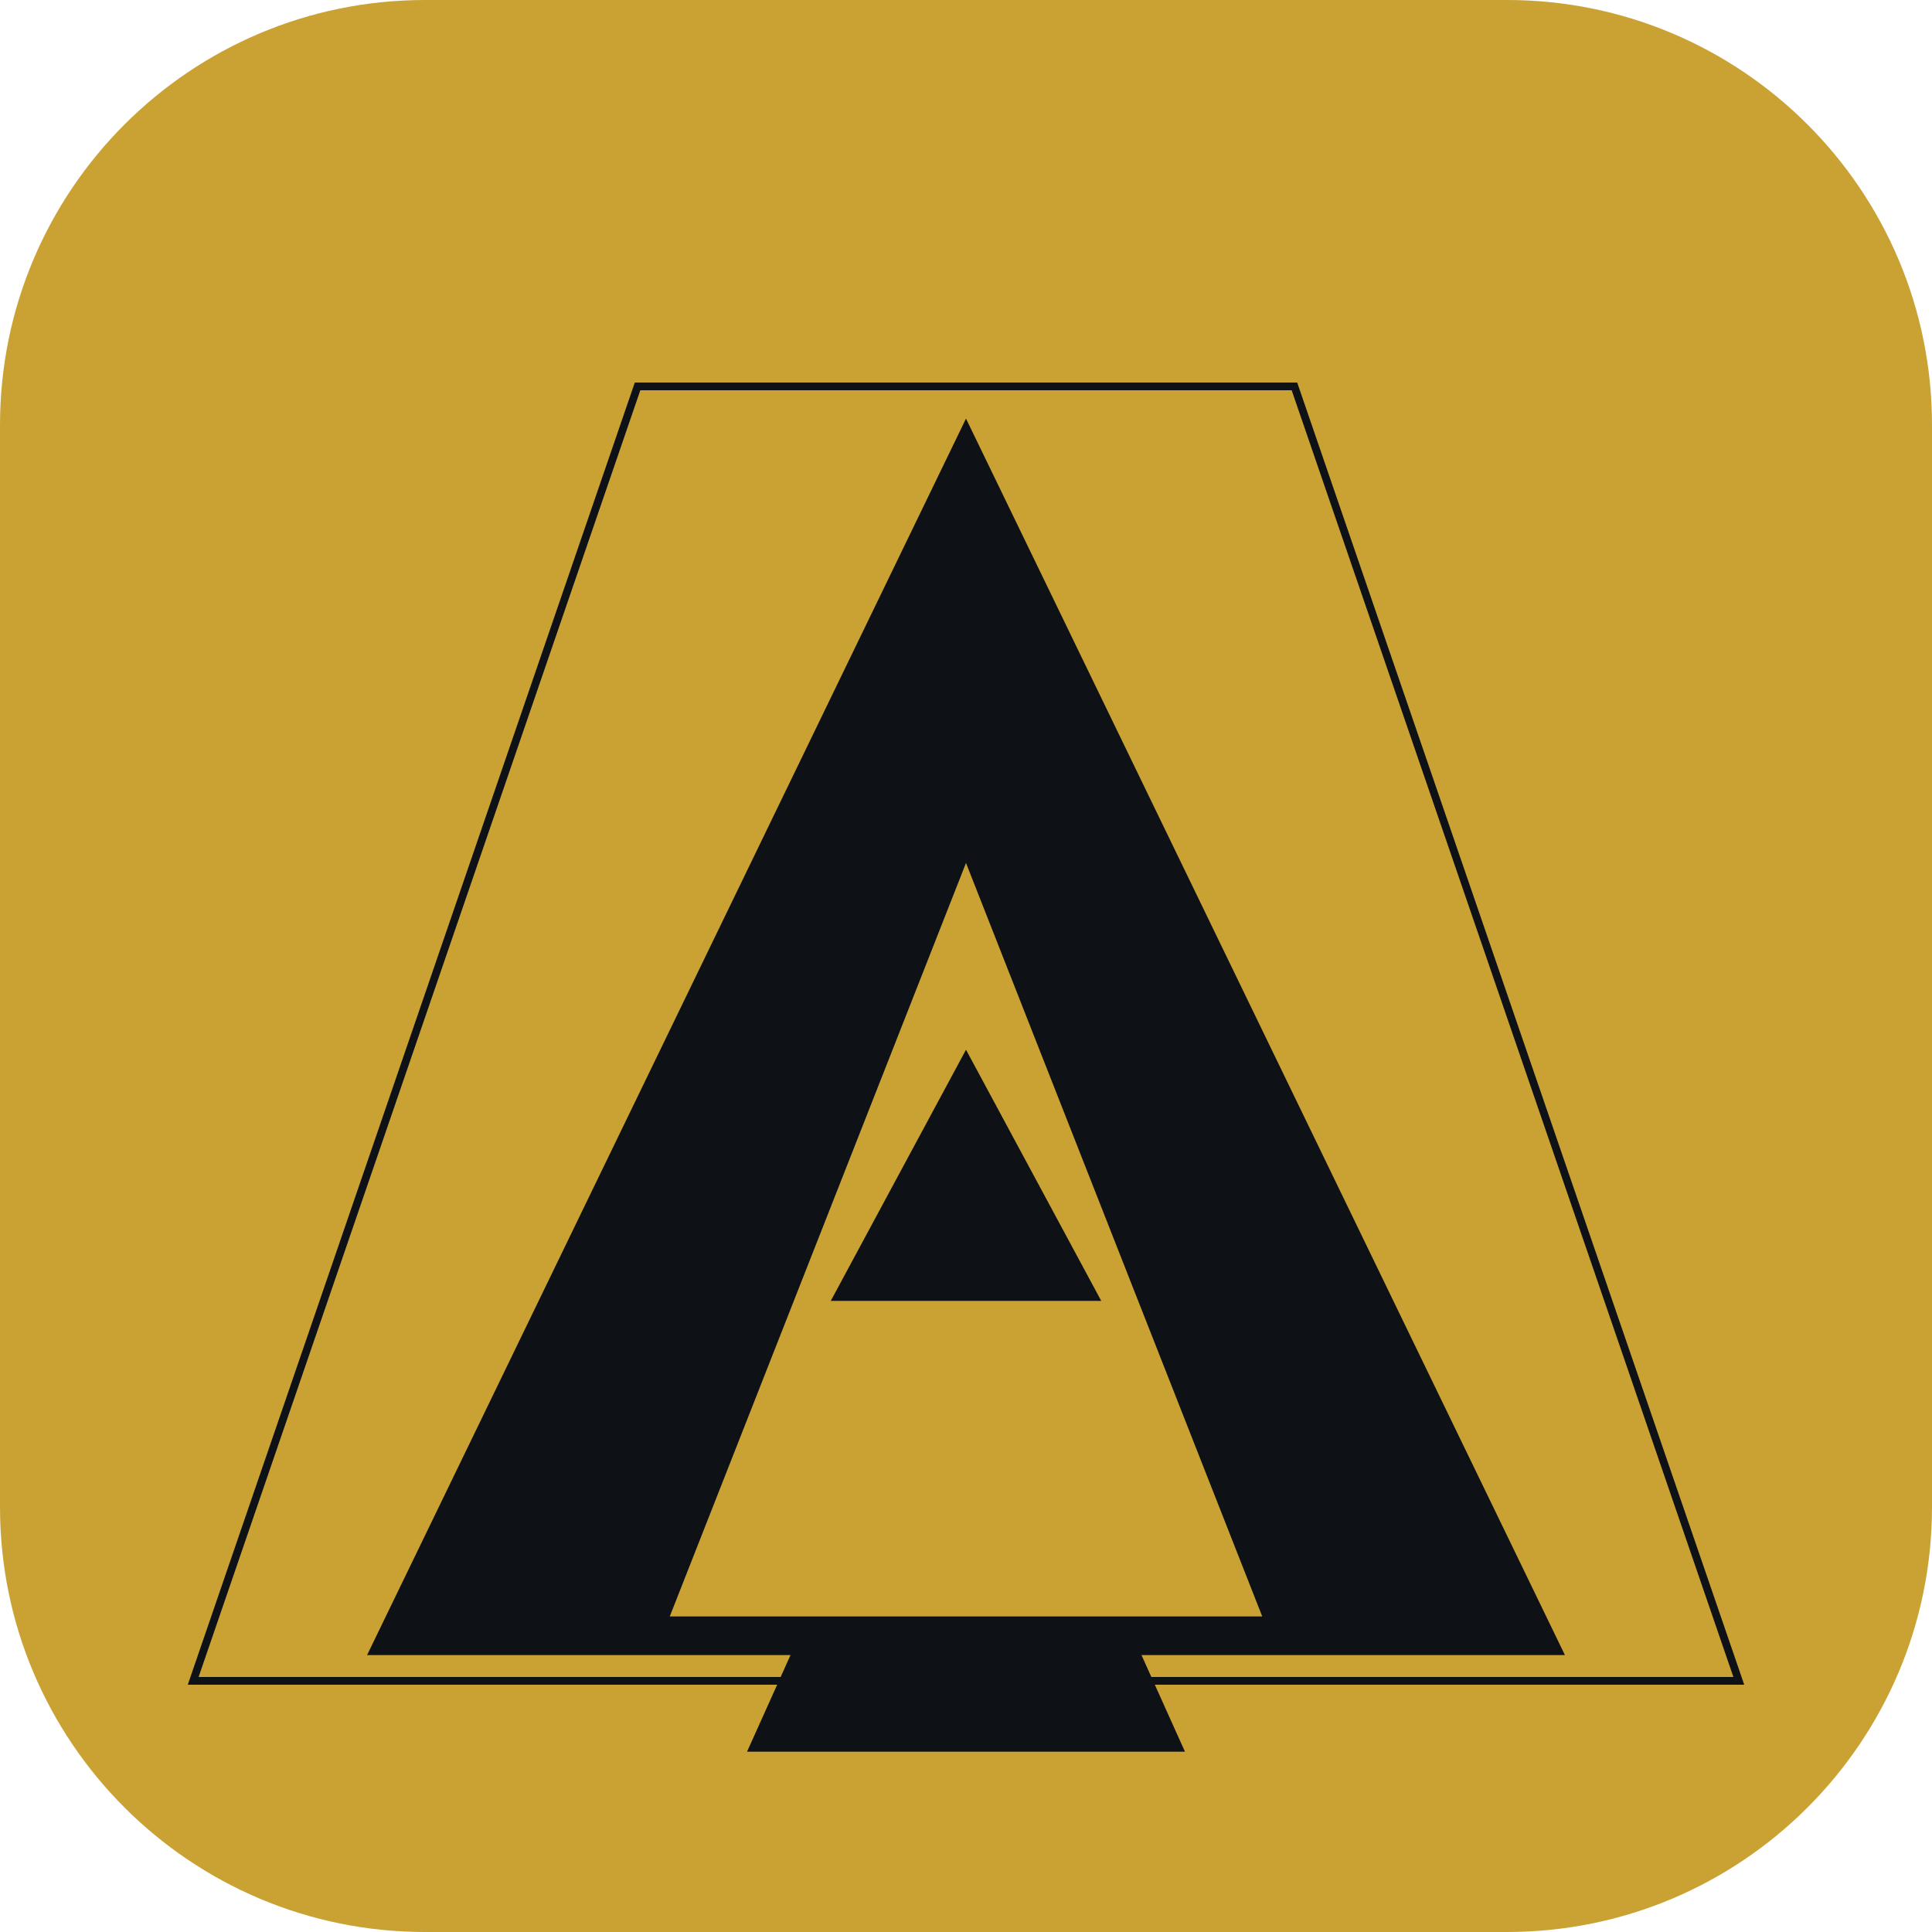
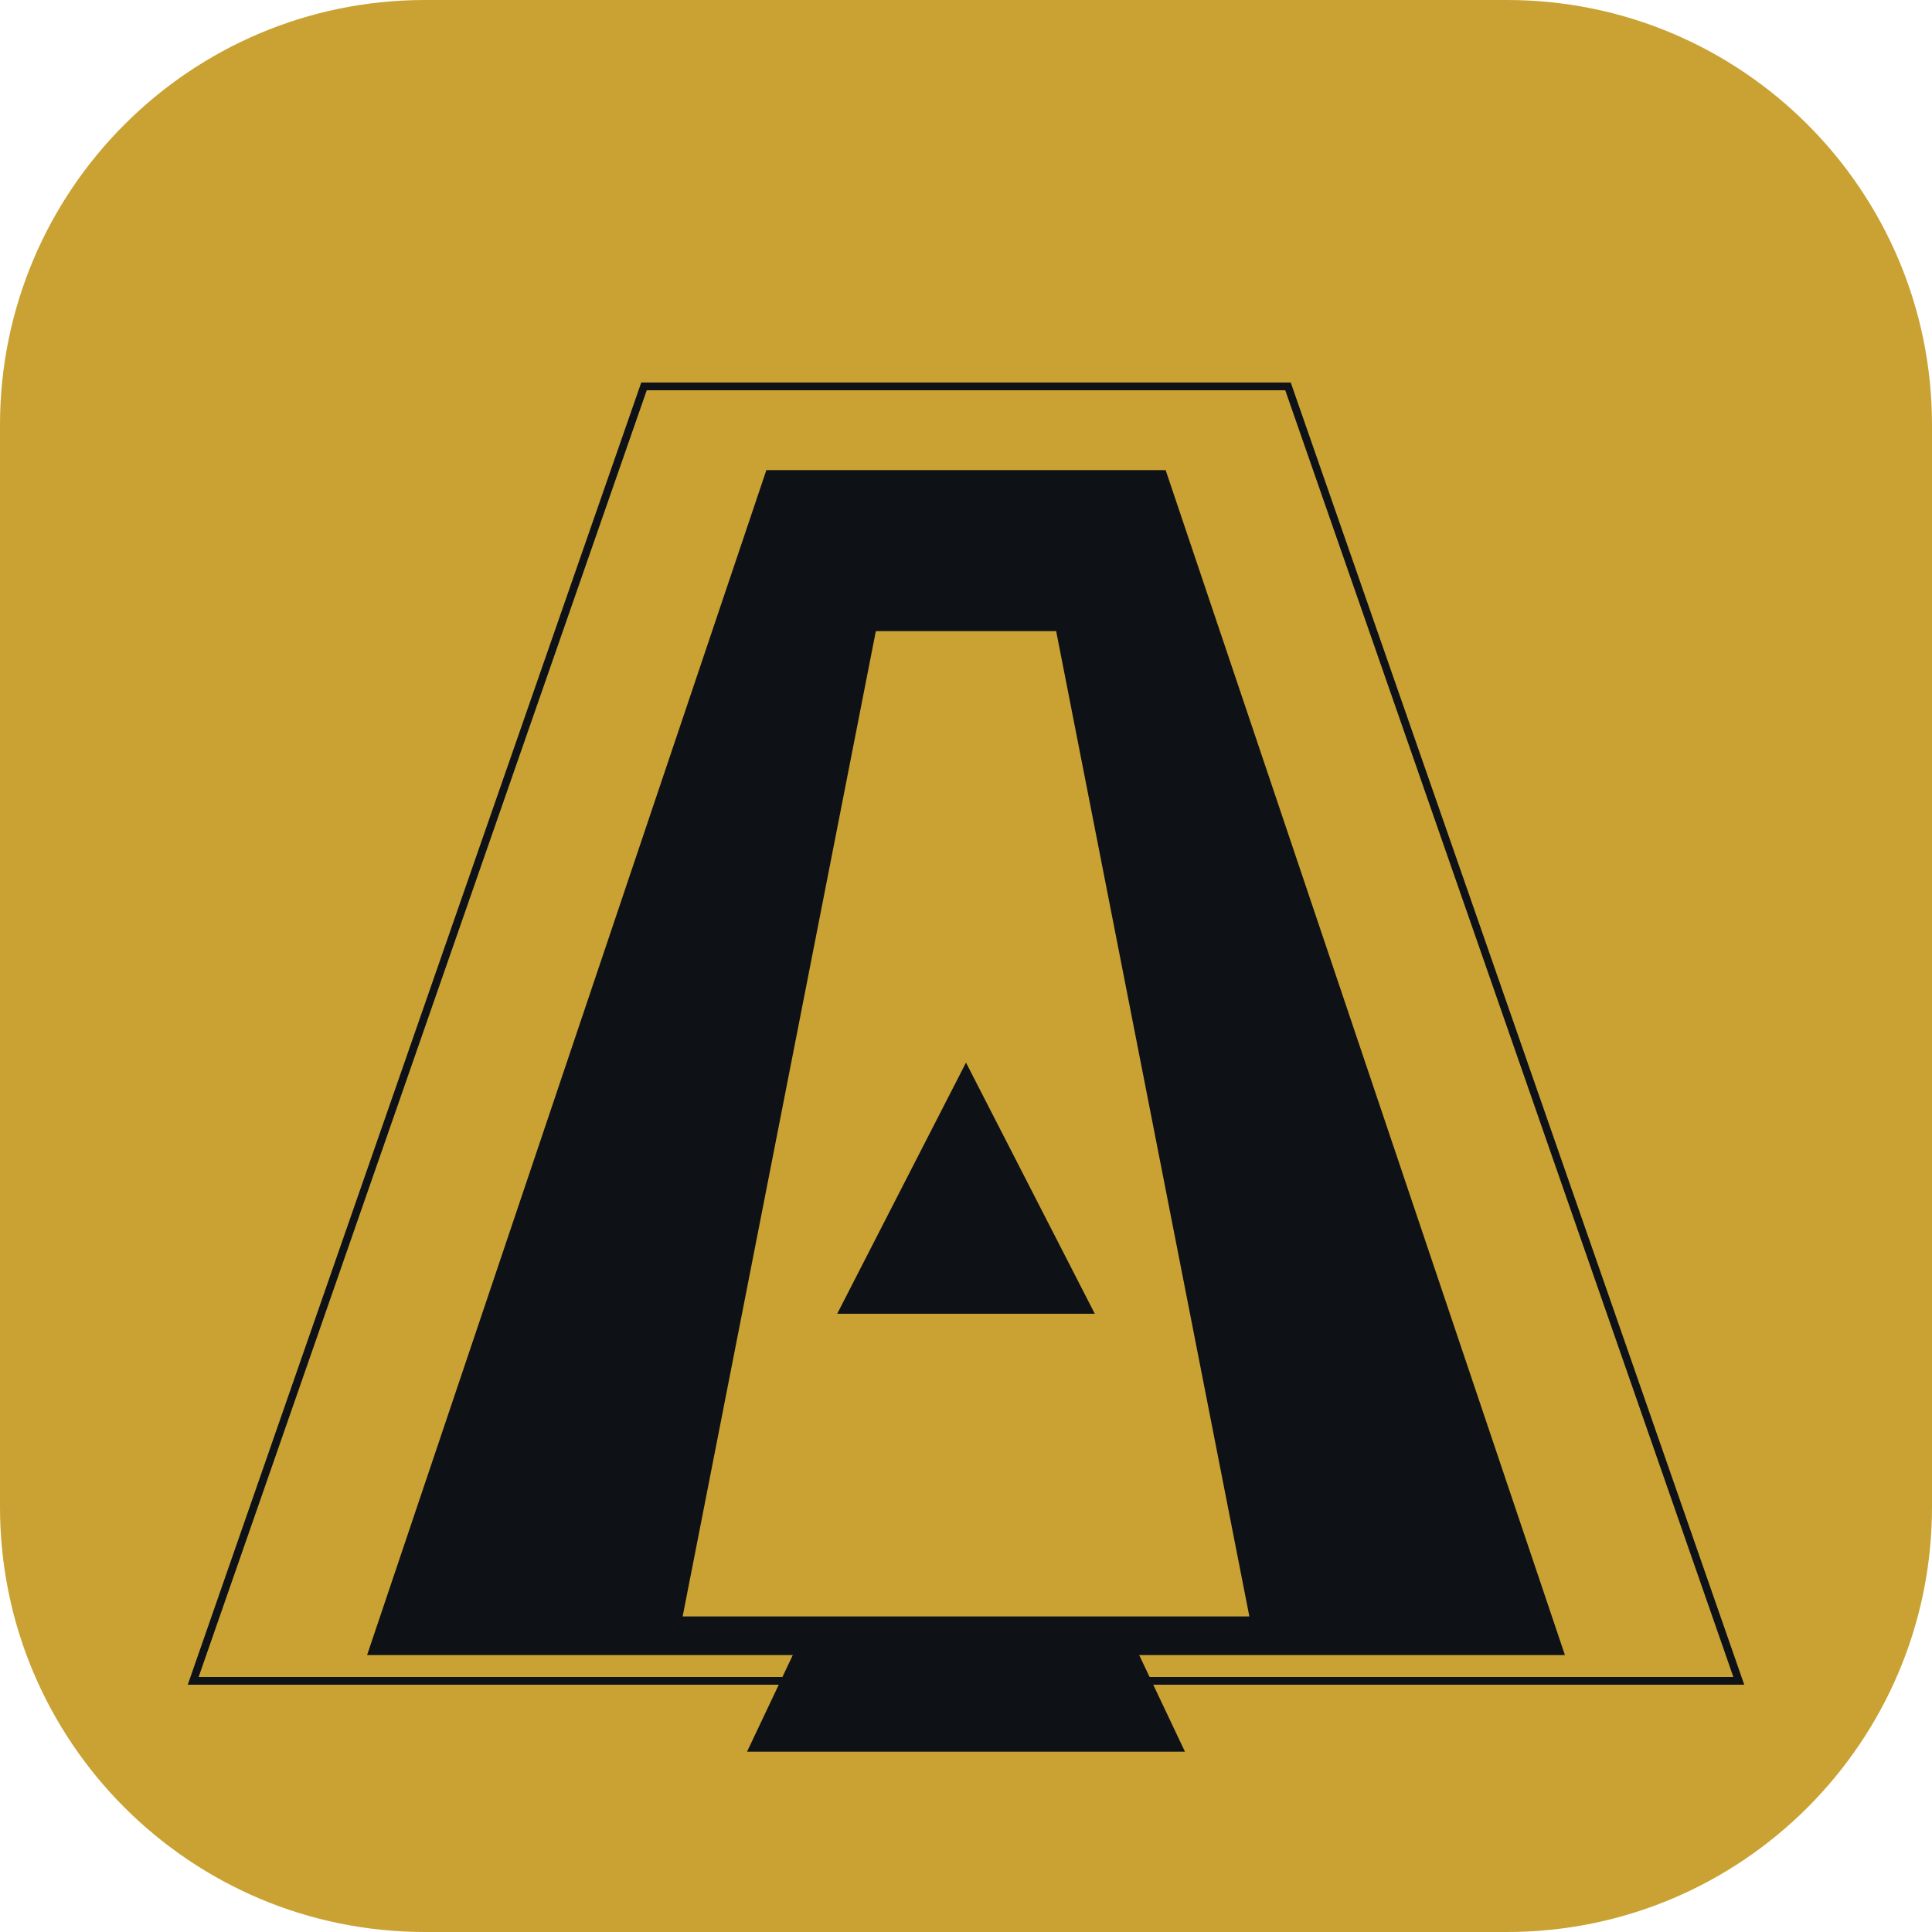
<svg xmlns="http://www.w3.org/2000/svg" viewBox="0 0 600 600" width="600" height="600">
  <rect width="600" height="600" rx="132" fill="#C9A233" />
-   <path d="M 198,120 L 402,120 L 540,522 L 60,522 Z" fill="none" stroke="#0E1116" stroke-width="2.4" />
-   <path d="M 300,130 L 486,514 L 114,514 Z M 300,268 L 392,502 L 208,502 Z" fill="#0E1116" fill-rule="evenodd" />
-   <path d="M 300,326 L 342,404 L 258,404 Z" fill="#0E1116" />
-   <path d="M 250,504 L 350,504 L 368,544 L 232,544 Z" fill="#0E1116" />
+   <path d="M 200,120 L 400,120 L 540,522 L 60,522 Z" fill="none" stroke="#0E1116" stroke-width="2.4" />
+   <path d="M 238,146 L 362,146 L 486,514 L 114,514 Z M 272,196 L 328,196 L 388,502 L 212,502 Z" fill="#0E1116" fill-rule="evenodd" />
+   <path d="M 300,330 L 340,408 L 260,408 Z" fill="#0E1116" />
+   <path d="M 250,506 L 350,506 L 368,544 L 232,544 Z" fill="#0E1116" />
</svg>
